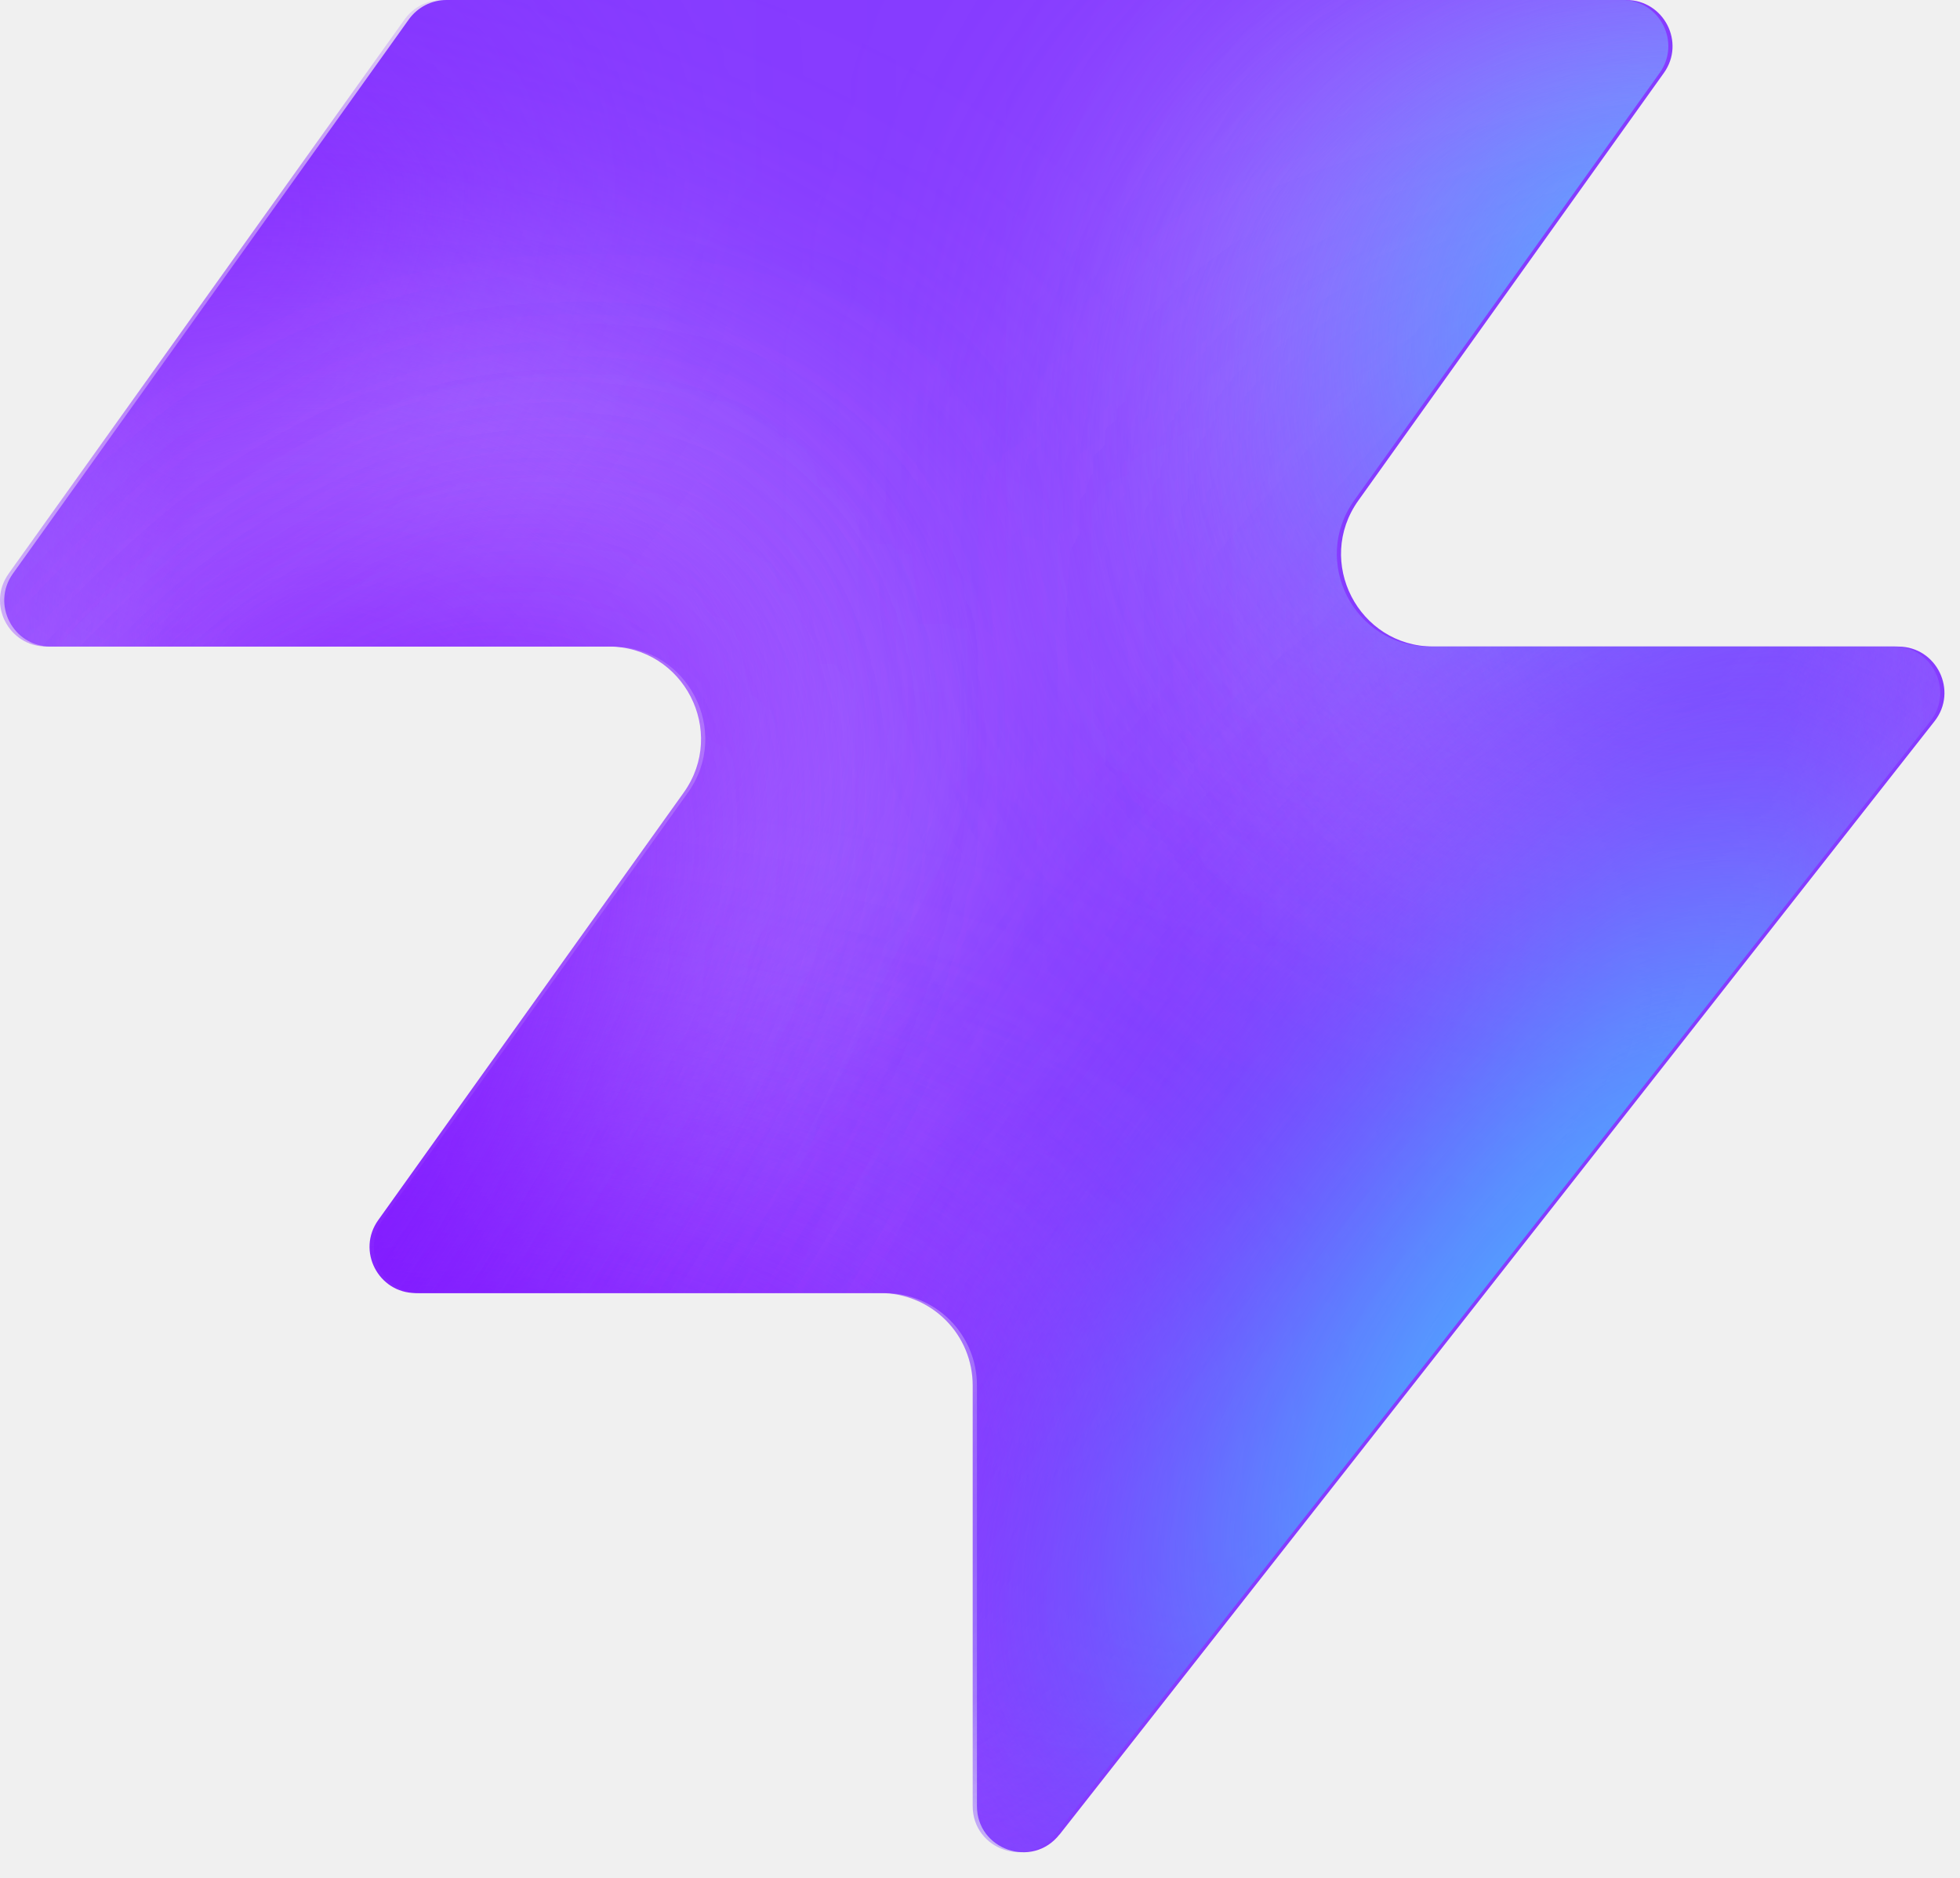
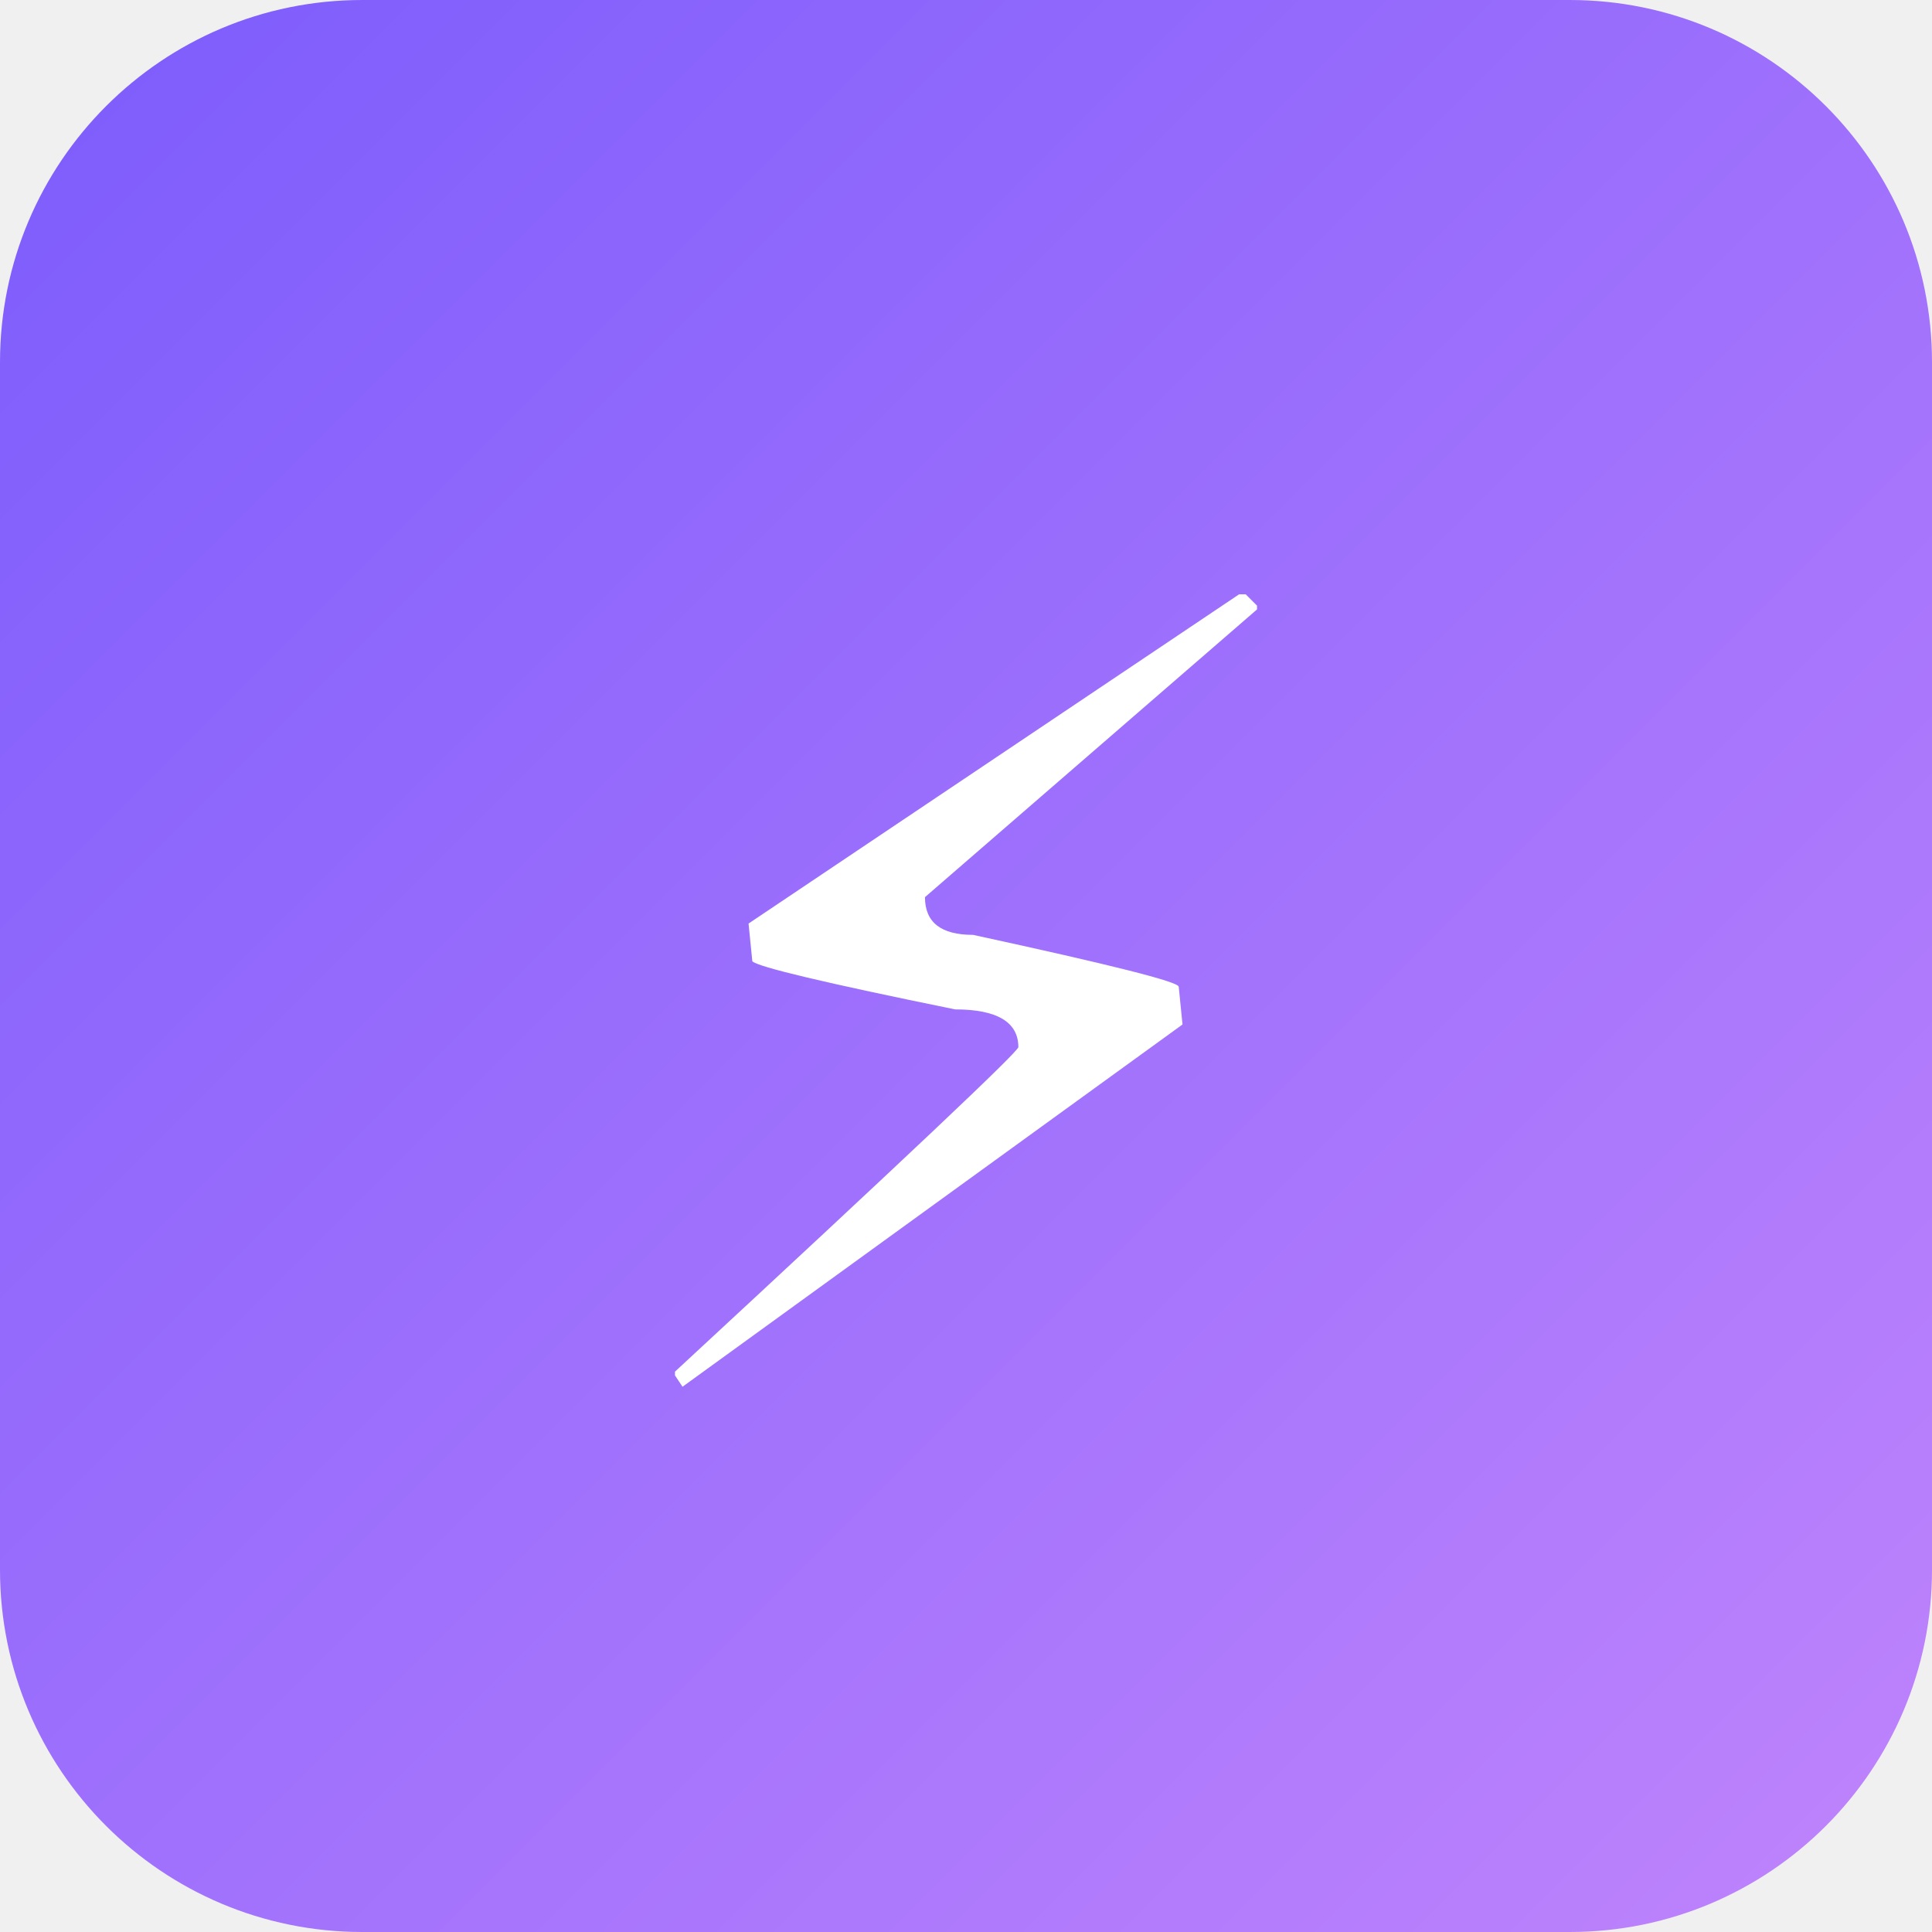
- <svg xmlns="http://www.w3.org/2000/svg" width="48" height="46" fill="none" viewBox="0 0 48 46">
-   <path fill="#863bff" d="M25.946 44.938c-.664.845-2.021.375-2.021-.698V33.937a2.26 2.26 0 0 0-2.262-2.262H10.287c-.92 0-1.456-1.04-.92-1.788l7.48-10.471c1.07-1.497 0-3.578-1.842-3.578H1.237c-.92 0-1.456-1.04-.92-1.788L10.013.474c.214-.297.556-.474.92-.474h28.894c.92 0 1.456 1.04.92 1.788l-7.48 10.471c-1.07 1.498 0 3.579 1.842 3.579h11.377c.943 0 1.473 1.088.89 1.83L25.947 44.94z" style="fill:#863bff;fill:color(display-p3 .525 .23 1);fill-opacity:1" />
-   <mask id="a" width="48" height="46" x="0" y="0" maskUnits="userSpaceOnUse" style="mask-type:alpha">
-     <path fill="#000" d="M25.842 44.938c-.664.844-2.021.375-2.021-.698V33.937a2.26 2.26 0 0 0-2.262-2.262H10.183c-.92 0-1.456-1.04-.92-1.788l7.48-10.471c1.07-1.498 0-3.579-1.842-3.579H1.133c-.92 0-1.456-1.04-.92-1.787L9.91.473c.214-.297.556-.474.92-.474h28.894c.92 0 1.456 1.04.92 1.788l-7.48 10.471c-1.07 1.498 0 3.578 1.842 3.578h11.377c.943 0 1.473 1.088.89 1.832L25.843 44.94z" style="fill:#000;fill-opacity:1" />
-   </mask>
-   <g mask="url(#a)">
-     <g filter="url(#b)">
-       <ellipse cx="5.508" cy="14.704" fill="#ede6ff" rx="5.508" ry="14.704" style="fill:#ede6ff;fill:color(display-p3 .927 .903 1);fill-opacity:1" transform="matrix(.00324 1 1 -.00324 -4.47 31.516)" />
-     </g>
-     <g filter="url(#c)">
-       <ellipse cx="10.399" cy="29.851" fill="#ede6ff" rx="10.399" ry="29.851" style="fill:#ede6ff;fill:color(display-p3 .927 .903 1);fill-opacity:1" transform="matrix(.00324 1 1 -.00324 -39.328 7.883)" />
-     </g>
-     <g filter="url(#d)">
-       <ellipse cx="5.508" cy="30.487" fill="#7e14ff" rx="5.508" ry="30.487" style="fill:#7e14ff;fill:color(display-p3 .492 .077 1);fill-opacity:1" transform="rotate(89.814 -25.913 -14.639)scale(1 -1)" />
-     </g>
-     <g filter="url(#e)">
-       <ellipse cx="5.508" cy="30.599" fill="#7e14ff" rx="5.508" ry="30.599" style="fill:#7e14ff;fill:color(display-p3 .492 .077 1);fill-opacity:1" transform="rotate(89.814 -32.644 -3.334)scale(1 -1)" />
-     </g>
-     <g filter="url(#f)">
-       <ellipse cx="5.508" cy="30.599" fill="#7e14ff" rx="5.508" ry="30.599" style="fill:#7e14ff;fill:color(display-p3 .492 .077 1);fill-opacity:1" transform="matrix(.00324 1 1 -.00324 -34.34 30.47)" />
-     </g>
-     <g filter="url(#g)">
-       <ellipse cx="14.072" cy="22.078" fill="#ede6ff" rx="14.072" ry="22.078" style="fill:#ede6ff;fill:color(display-p3 .927 .903 1);fill-opacity:1" transform="rotate(93.35 24.506 48.493)scale(-1 1)" />
-     </g>
-     <g filter="url(#h)">
-       <ellipse cx="3.47" cy="21.501" fill="#7e14ff" rx="3.47" ry="21.501" style="fill:#7e14ff;fill:color(display-p3 .492 .077 1);fill-opacity:1" transform="rotate(89.009 28.708 47.59)scale(-1 1)" />
-     </g>
-     <g filter="url(#i)">
-       <ellipse cx="3.47" cy="21.501" fill="#7e14ff" rx="3.47" ry="21.501" style="fill:#7e14ff;fill:color(display-p3 .492 .077 1);fill-opacity:1" transform="rotate(89.009 28.708 47.59)scale(-1 1)" />
-     </g>
-     <g filter="url(#j)">
-       <ellipse cx=".387" cy="8.972" fill="#7e14ff" rx="4.407" ry="29.108" style="fill:#7e14ff;fill:color(display-p3 .492 .077 1);fill-opacity:1" transform="rotate(39.51 .387 8.972)" />
-     </g>
-     <g filter="url(#k)">
-       <ellipse cx="47.523" cy="-6.092" fill="#7e14ff" rx="4.407" ry="29.108" style="fill:#7e14ff;fill:color(display-p3 .492 .077 1);fill-opacity:1" transform="rotate(37.892 47.523 -6.092)" />
-     </g>
-     <g filter="url(#l)">
-       <ellipse cx="41.412" cy="6.333" fill="#47bfff" rx="5.971" ry="9.665" style="fill:#47bfff;fill:color(display-p3 .28 .748 1);fill-opacity:1" transform="rotate(37.892 41.412 6.333)" />
-     </g>
-     <g filter="url(#m)">
-       <ellipse cx="-1.879" cy="38.332" fill="#7e14ff" rx="4.407" ry="29.108" style="fill:#7e14ff;fill:color(display-p3 .492 .077 1);fill-opacity:1" transform="rotate(37.892 -1.88 38.332)" />
-     </g>
-     <g filter="url(#n)">
-       <ellipse cx="-1.879" cy="38.332" fill="#7e14ff" rx="4.407" ry="29.108" style="fill:#7e14ff;fill:color(display-p3 .492 .077 1);fill-opacity:1" transform="rotate(37.892 -1.88 38.332)" />
-     </g>
-     <g filter="url(#o)">
-       <ellipse cx="35.651" cy="29.907" fill="#7e14ff" rx="4.407" ry="29.108" style="fill:#7e14ff;fill:color(display-p3 .492 .077 1);fill-opacity:1" transform="rotate(37.892 35.651 29.907)" />
-     </g>
-     <g filter="url(#p)">
-       <ellipse cx="38.418" cy="32.4" fill="#47bfff" rx="5.971" ry="15.297" style="fill:#47bfff;fill:color(display-p3 .28 .748 1);fill-opacity:1" transform="rotate(37.892 38.418 32.4)" />
-     </g>
-   </g>
+ <svg xmlns="http://www.w3.org/2000/svg" viewBox="0 0 32 32">
  <defs>
-     <filter id="b" width="60.045" height="41.654" x="-19.77" y="16.149" color-interpolation-filters="sRGB" filterUnits="userSpaceOnUse">
-       <feFlood flood-opacity="0" result="BackgroundImageFix" />
-       <feBlend in="SourceGraphic" in2="BackgroundImageFix" result="shape" />
-       <feGaussianBlur result="effect1_foregroundBlur_2002_17158" stdDeviation="7.659" />
-     </filter>
-     <filter id="c" width="90.34" height="51.437" x="-54.613" y="-7.533" color-interpolation-filters="sRGB" filterUnits="userSpaceOnUse">
-       <feFlood flood-opacity="0" result="BackgroundImageFix" />
-       <feBlend in="SourceGraphic" in2="BackgroundImageFix" result="shape" />
-       <feGaussianBlur result="effect1_foregroundBlur_2002_17158" stdDeviation="7.659" />
-     </filter>
-     <filter id="d" width="79.355" height="29.4" x="-49.64" y="2.03" color-interpolation-filters="sRGB" filterUnits="userSpaceOnUse">
-       <feFlood flood-opacity="0" result="BackgroundImageFix" />
-       <feBlend in="SourceGraphic" in2="BackgroundImageFix" result="shape" />
-       <feGaussianBlur result="effect1_foregroundBlur_2002_17158" stdDeviation="4.596" />
-     </filter>
-     <filter id="e" width="79.579" height="29.4" x="-45.045" y="20.029" color-interpolation-filters="sRGB" filterUnits="userSpaceOnUse">
-       <feFlood flood-opacity="0" result="BackgroundImageFix" />
-       <feBlend in="SourceGraphic" in2="BackgroundImageFix" result="shape" />
-       <feGaussianBlur result="effect1_foregroundBlur_2002_17158" stdDeviation="4.596" />
-     </filter>
-     <filter id="f" width="79.579" height="29.4" x="-43.513" y="21.178" color-interpolation-filters="sRGB" filterUnits="userSpaceOnUse">
-       <feFlood flood-opacity="0" result="BackgroundImageFix" />
-       <feBlend in="SourceGraphic" in2="BackgroundImageFix" result="shape" />
-       <feGaussianBlur result="effect1_foregroundBlur_2002_17158" stdDeviation="4.596" />
-     </filter>
-     <filter id="g" width="74.749" height="58.852" x="15.756" y="-17.901" color-interpolation-filters="sRGB" filterUnits="userSpaceOnUse">
-       <feFlood flood-opacity="0" result="BackgroundImageFix" />
-       <feBlend in="SourceGraphic" in2="BackgroundImageFix" result="shape" />
-       <feGaussianBlur result="effect1_foregroundBlur_2002_17158" stdDeviation="7.659" />
-     </filter>
-     <filter id="h" width="61.377" height="25.362" x="23.548" y="2.284" color-interpolation-filters="sRGB" filterUnits="userSpaceOnUse">
-       <feFlood flood-opacity="0" result="BackgroundImageFix" />
-       <feBlend in="SourceGraphic" in2="BackgroundImageFix" result="shape" />
-       <feGaussianBlur result="effect1_foregroundBlur_2002_17158" stdDeviation="4.596" />
-     </filter>
-     <filter id="i" width="61.377" height="25.362" x="23.548" y="2.284" color-interpolation-filters="sRGB" filterUnits="userSpaceOnUse">
-       <feFlood flood-opacity="0" result="BackgroundImageFix" />
-       <feBlend in="SourceGraphic" in2="BackgroundImageFix" result="shape" />
-       <feGaussianBlur result="effect1_foregroundBlur_2002_17158" stdDeviation="4.596" />
-     </filter>
-     <filter id="j" width="56.045" height="63.649" x="-27.636" y="-22.853" color-interpolation-filters="sRGB" filterUnits="userSpaceOnUse">
-       <feFlood flood-opacity="0" result="BackgroundImageFix" />
-       <feBlend in="SourceGraphic" in2="BackgroundImageFix" result="shape" />
-       <feGaussianBlur result="effect1_foregroundBlur_2002_17158" stdDeviation="4.596" />
-     </filter>
-     <filter id="k" width="54.814" height="64.646" x="20.116" y="-38.415" color-interpolation-filters="sRGB" filterUnits="userSpaceOnUse">
-       <feFlood flood-opacity="0" result="BackgroundImageFix" />
-       <feBlend in="SourceGraphic" in2="BackgroundImageFix" result="shape" />
-       <feGaussianBlur result="effect1_foregroundBlur_2002_17158" stdDeviation="4.596" />
-     </filter>
-     <filter id="l" width="33.541" height="35.313" x="24.641" y="-11.323" color-interpolation-filters="sRGB" filterUnits="userSpaceOnUse">
-       <feFlood flood-opacity="0" result="BackgroundImageFix" />
-       <feBlend in="SourceGraphic" in2="BackgroundImageFix" result="shape" />
-       <feGaussianBlur result="effect1_foregroundBlur_2002_17158" stdDeviation="4.596" />
-     </filter>
-     <filter id="m" width="54.814" height="64.646" x="-29.286" y="6.009" color-interpolation-filters="sRGB" filterUnits="userSpaceOnUse">
-       <feFlood flood-opacity="0" result="BackgroundImageFix" />
-       <feBlend in="SourceGraphic" in2="BackgroundImageFix" result="shape" />
-       <feGaussianBlur result="effect1_foregroundBlur_2002_17158" stdDeviation="4.596" />
-     </filter>
-     <filter id="n" width="54.814" height="64.646" x="-29.286" y="6.009" color-interpolation-filters="sRGB" filterUnits="userSpaceOnUse">
-       <feFlood flood-opacity="0" result="BackgroundImageFix" />
-       <feBlend in="SourceGraphic" in2="BackgroundImageFix" result="shape" />
-       <feGaussianBlur result="effect1_foregroundBlur_2002_17158" stdDeviation="4.596" />
-     </filter>
-     <filter id="o" width="54.814" height="64.646" x="8.244" y="-2.416" color-interpolation-filters="sRGB" filterUnits="userSpaceOnUse">
-       <feFlood flood-opacity="0" result="BackgroundImageFix" />
-       <feBlend in="SourceGraphic" in2="BackgroundImageFix" result="shape" />
-       <feGaussianBlur result="effect1_foregroundBlur_2002_17158" stdDeviation="4.596" />
-     </filter>
-     <filter id="p" width="39.409" height="43.623" x="18.713" y="10.588" color-interpolation-filters="sRGB" filterUnits="userSpaceOnUse">
-       <feFlood flood-opacity="0" result="BackgroundImageFix" />
-       <feBlend in="SourceGraphic" in2="BackgroundImageFix" result="shape" />
-       <feGaussianBlur result="effect1_foregroundBlur_2002_17158" stdDeviation="4.596" />
-     </filter>
+     <linearGradient id="g" x1="0%" y1="0%" x2="100%" y2="100%">
+       <stop offset="0%" stop-color="#7c5cfc" />
+       <stop offset="100%" stop-color="#c084fc" />
+     </linearGradient>
  </defs>
+   <rect width="32" height="32" rx="6" fill="url(#g)" />
+   <text x="16" y="23" text-anchor="middle" font-size="18" font-family="sans-serif" fill="white">⚡</text>
</svg>
